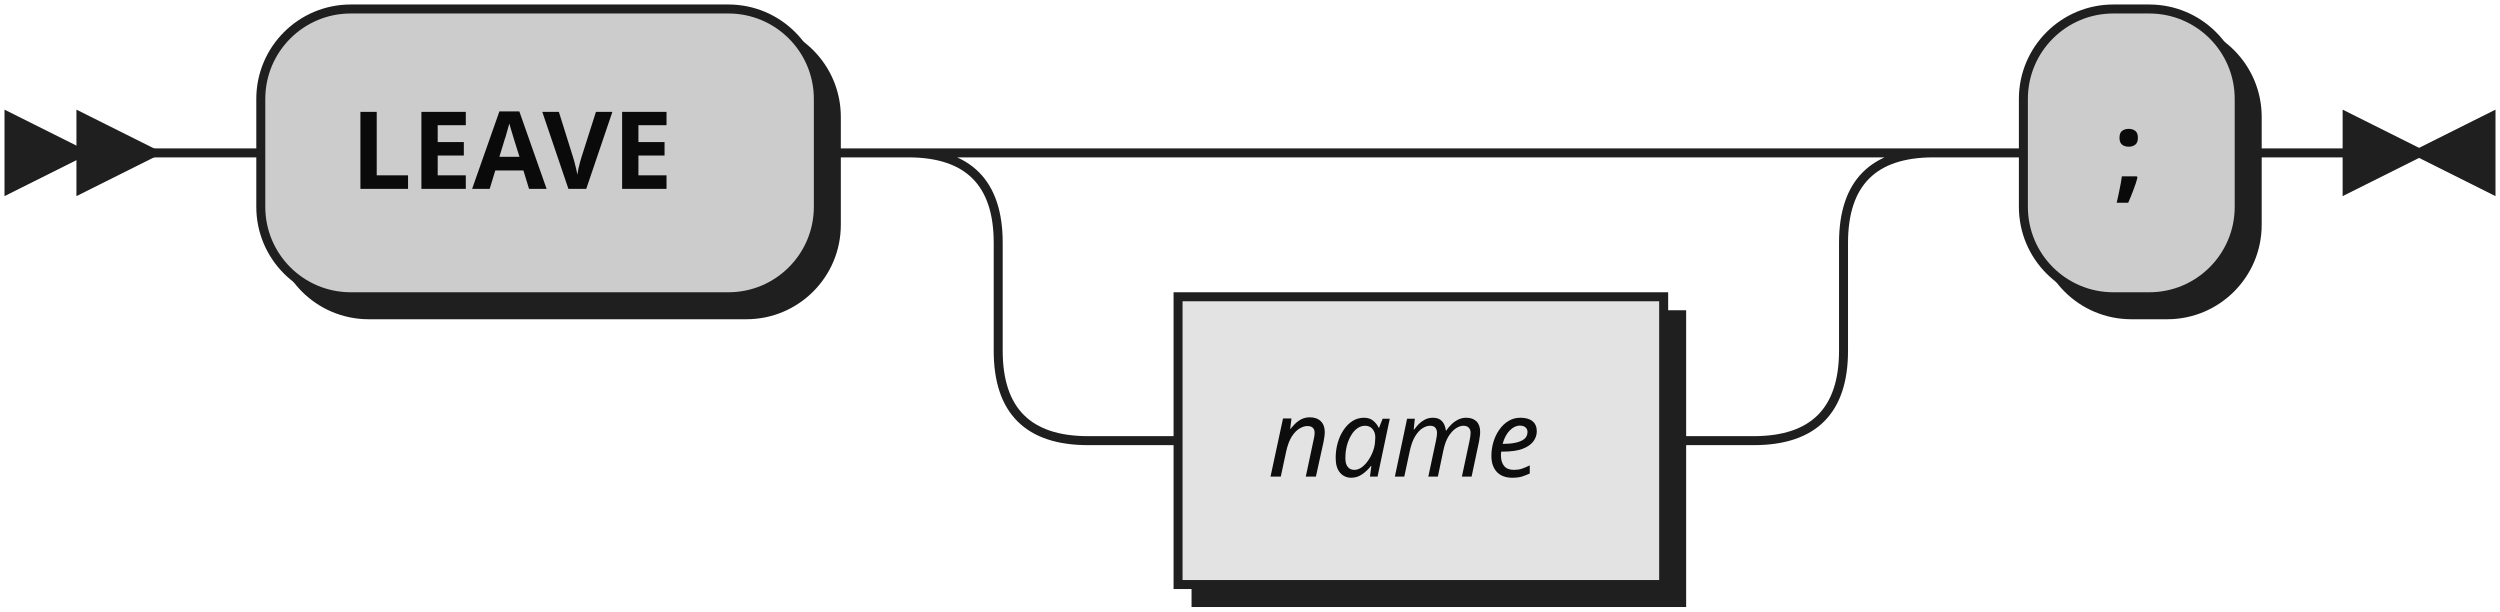
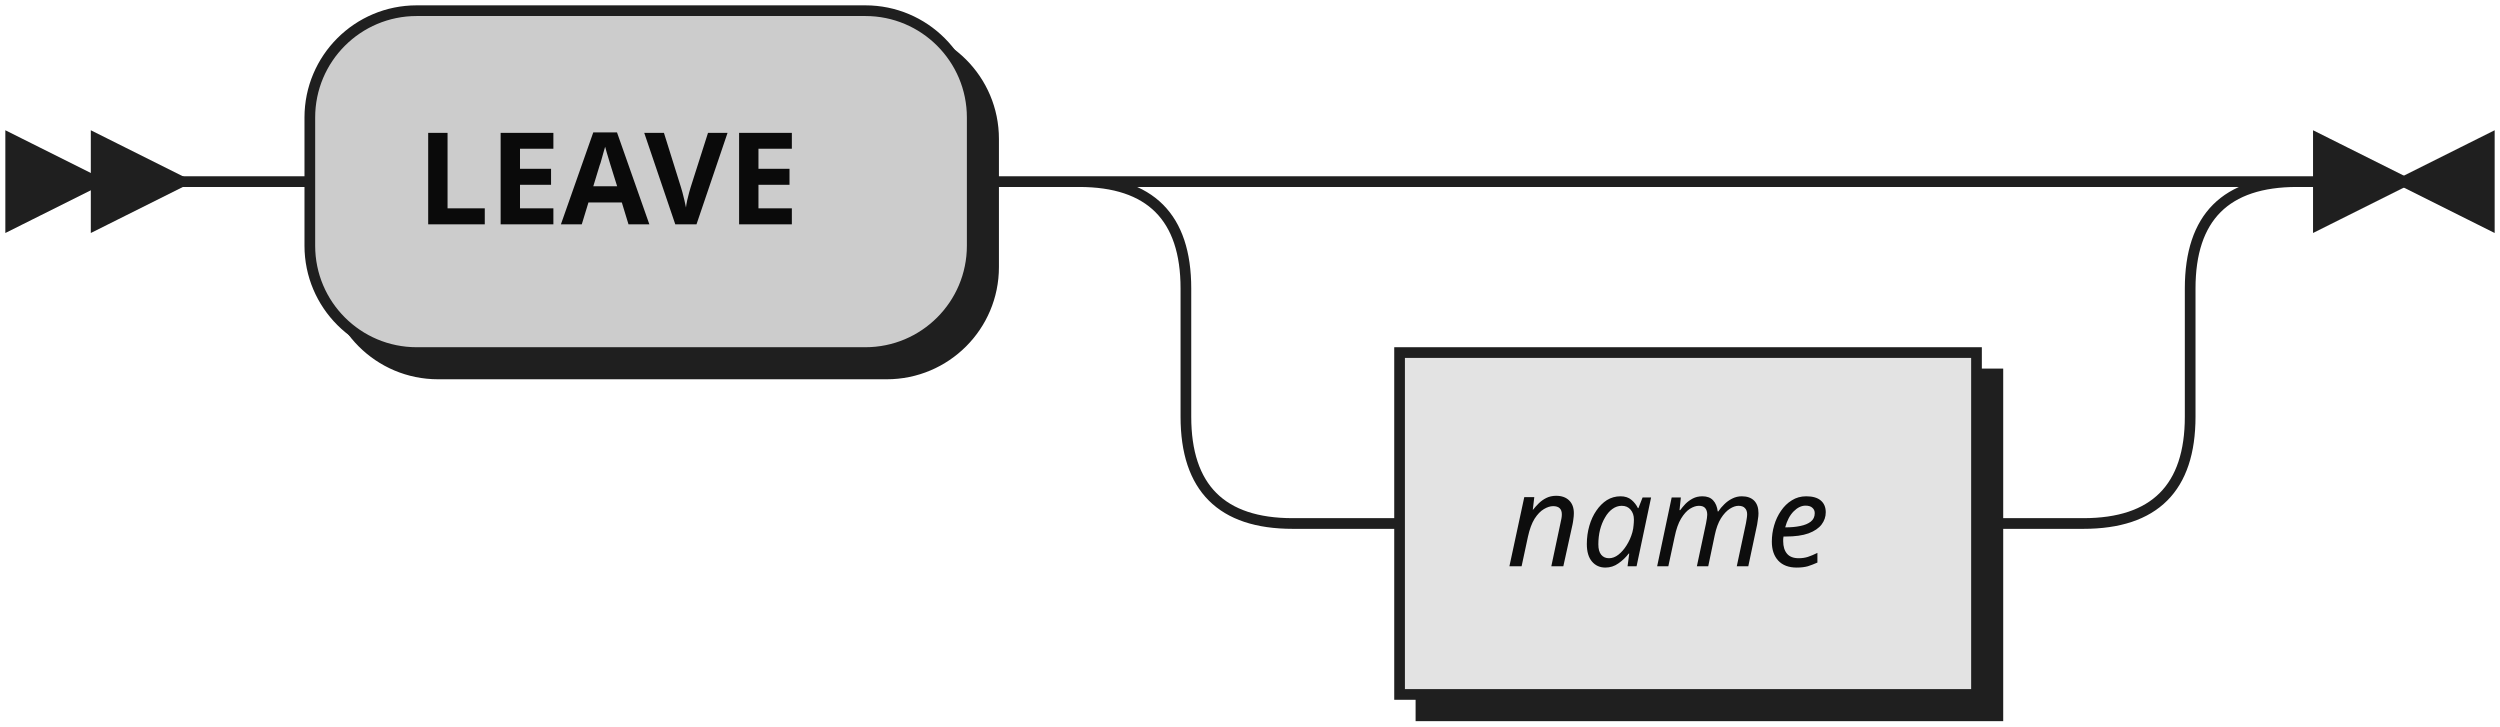
- <svg xmlns="http://www.w3.org/2000/svg" width="278" height="68">
+ <svg xmlns="http://www.w3.org/2000/svg" width="234" height="68">
  <defs>
    <style type="text/css">
               @namespace "http://www.w3.org/2000/svg";
               .line                 {fill: none; stroke: #1F1F1F;}
               .bold-line            {stroke: #0A0A0A; shape-rendering: crispEdges; stroke-width:
               2; }
               .thin-line            {stroke: #0F0F0F; shape-rendering: crispEdges}
               .filled               {fill: #1F1F1F; stroke: none;}
               text.terminal         {font-family: Verdana, Sans-serif;
               font-size: 12px;
               fill: #0A0A0A;
               font-weight: bold;
               }
               text.nonterminal      {font-family: Verdana, Sans-serif; font-style: italic;
               font-size: 12px;
               fill: #0D0D0D;
               }
               text.regexp           {font-family: Verdana, Sans-serif;
               font-size: 12px;
               fill: #0F0F0F;
               }
               rect, circle, polygon {fill: #1F1F1F; stroke: #1F1F1F;}
               rect.terminal         {fill: #CCCCCC; stroke: #1F1F1F;}
               rect.nonterminal      {fill: #E3E3E3; stroke: #1F1F1F;}
               rect.text             {fill: none; stroke: none;}    
               polygon.regexp        {fill: #EFEFEF; stroke: #1F1F1F;}
               
            </style>
  </defs>
  <polygon points="9 17 1 13 1 21" />
  <polygon points="17 17 9 13 9 21" />
  <rect x="31" y="3" width="62" height="32" rx="10" />
  <rect x="29" y="1" width="62" height="32" class="terminal" rx="10" />
  <text class="terminal" x="39" y="21">LEAVE</text>
  <rect x="133" y="35" width="54" height="32" />
  <rect x="131" y="33" width="54" height="32" class="nonterminal" />
  <text class="nonterminal" x="141" y="53">name</text>
-   <rect x="227" y="3" width="24" height="32" rx="10" />
-   <rect x="225" y="1" width="24" height="32" class="terminal" rx="10" />
-   <text class="terminal" x="235" y="21">;</text>
-   <path class="line" d="m17 17 h2 m0 0 h10 m62 0 h10 m20 0 h10 m0 0 h64 m-94 0 h20 m74 0 h20 m-114 0 q10 0 10 10 m94 0 q0 -10 10 -10 m-104 10 v12 m94 0 v-12 m-94 12 q0 10 10 10 m74 0 q10 0 10 -10 m-84 10 h10 m54 0 h10 m20 -32 h10 m24 0 h10 m3 0 h-3" />
-   <polygon points="269 17 277 13 277 21" />
-   <polygon points="269 17 261 13 261 21" />
+   <path class="line" d="m17 17 h2 m0 0 h10 m62 0 h10 m20 0 h10 m0 0 h64 m-94 0 h20 m74 0 h20 m-114 0 q10 0 10 10 m94 0 q0 -10 10 -10 m-104 10 v12 m94 0 v-12 m-94 12 q0 10 10 10 m74 0 q10 0 10 -10 m-84 10 h10 m54 0 h10 m23 -32 h-3" />
+   <polygon points="225 17 233 13 233 21" />
+   <polygon points="225 17 217 13 217 21" />
</svg>
